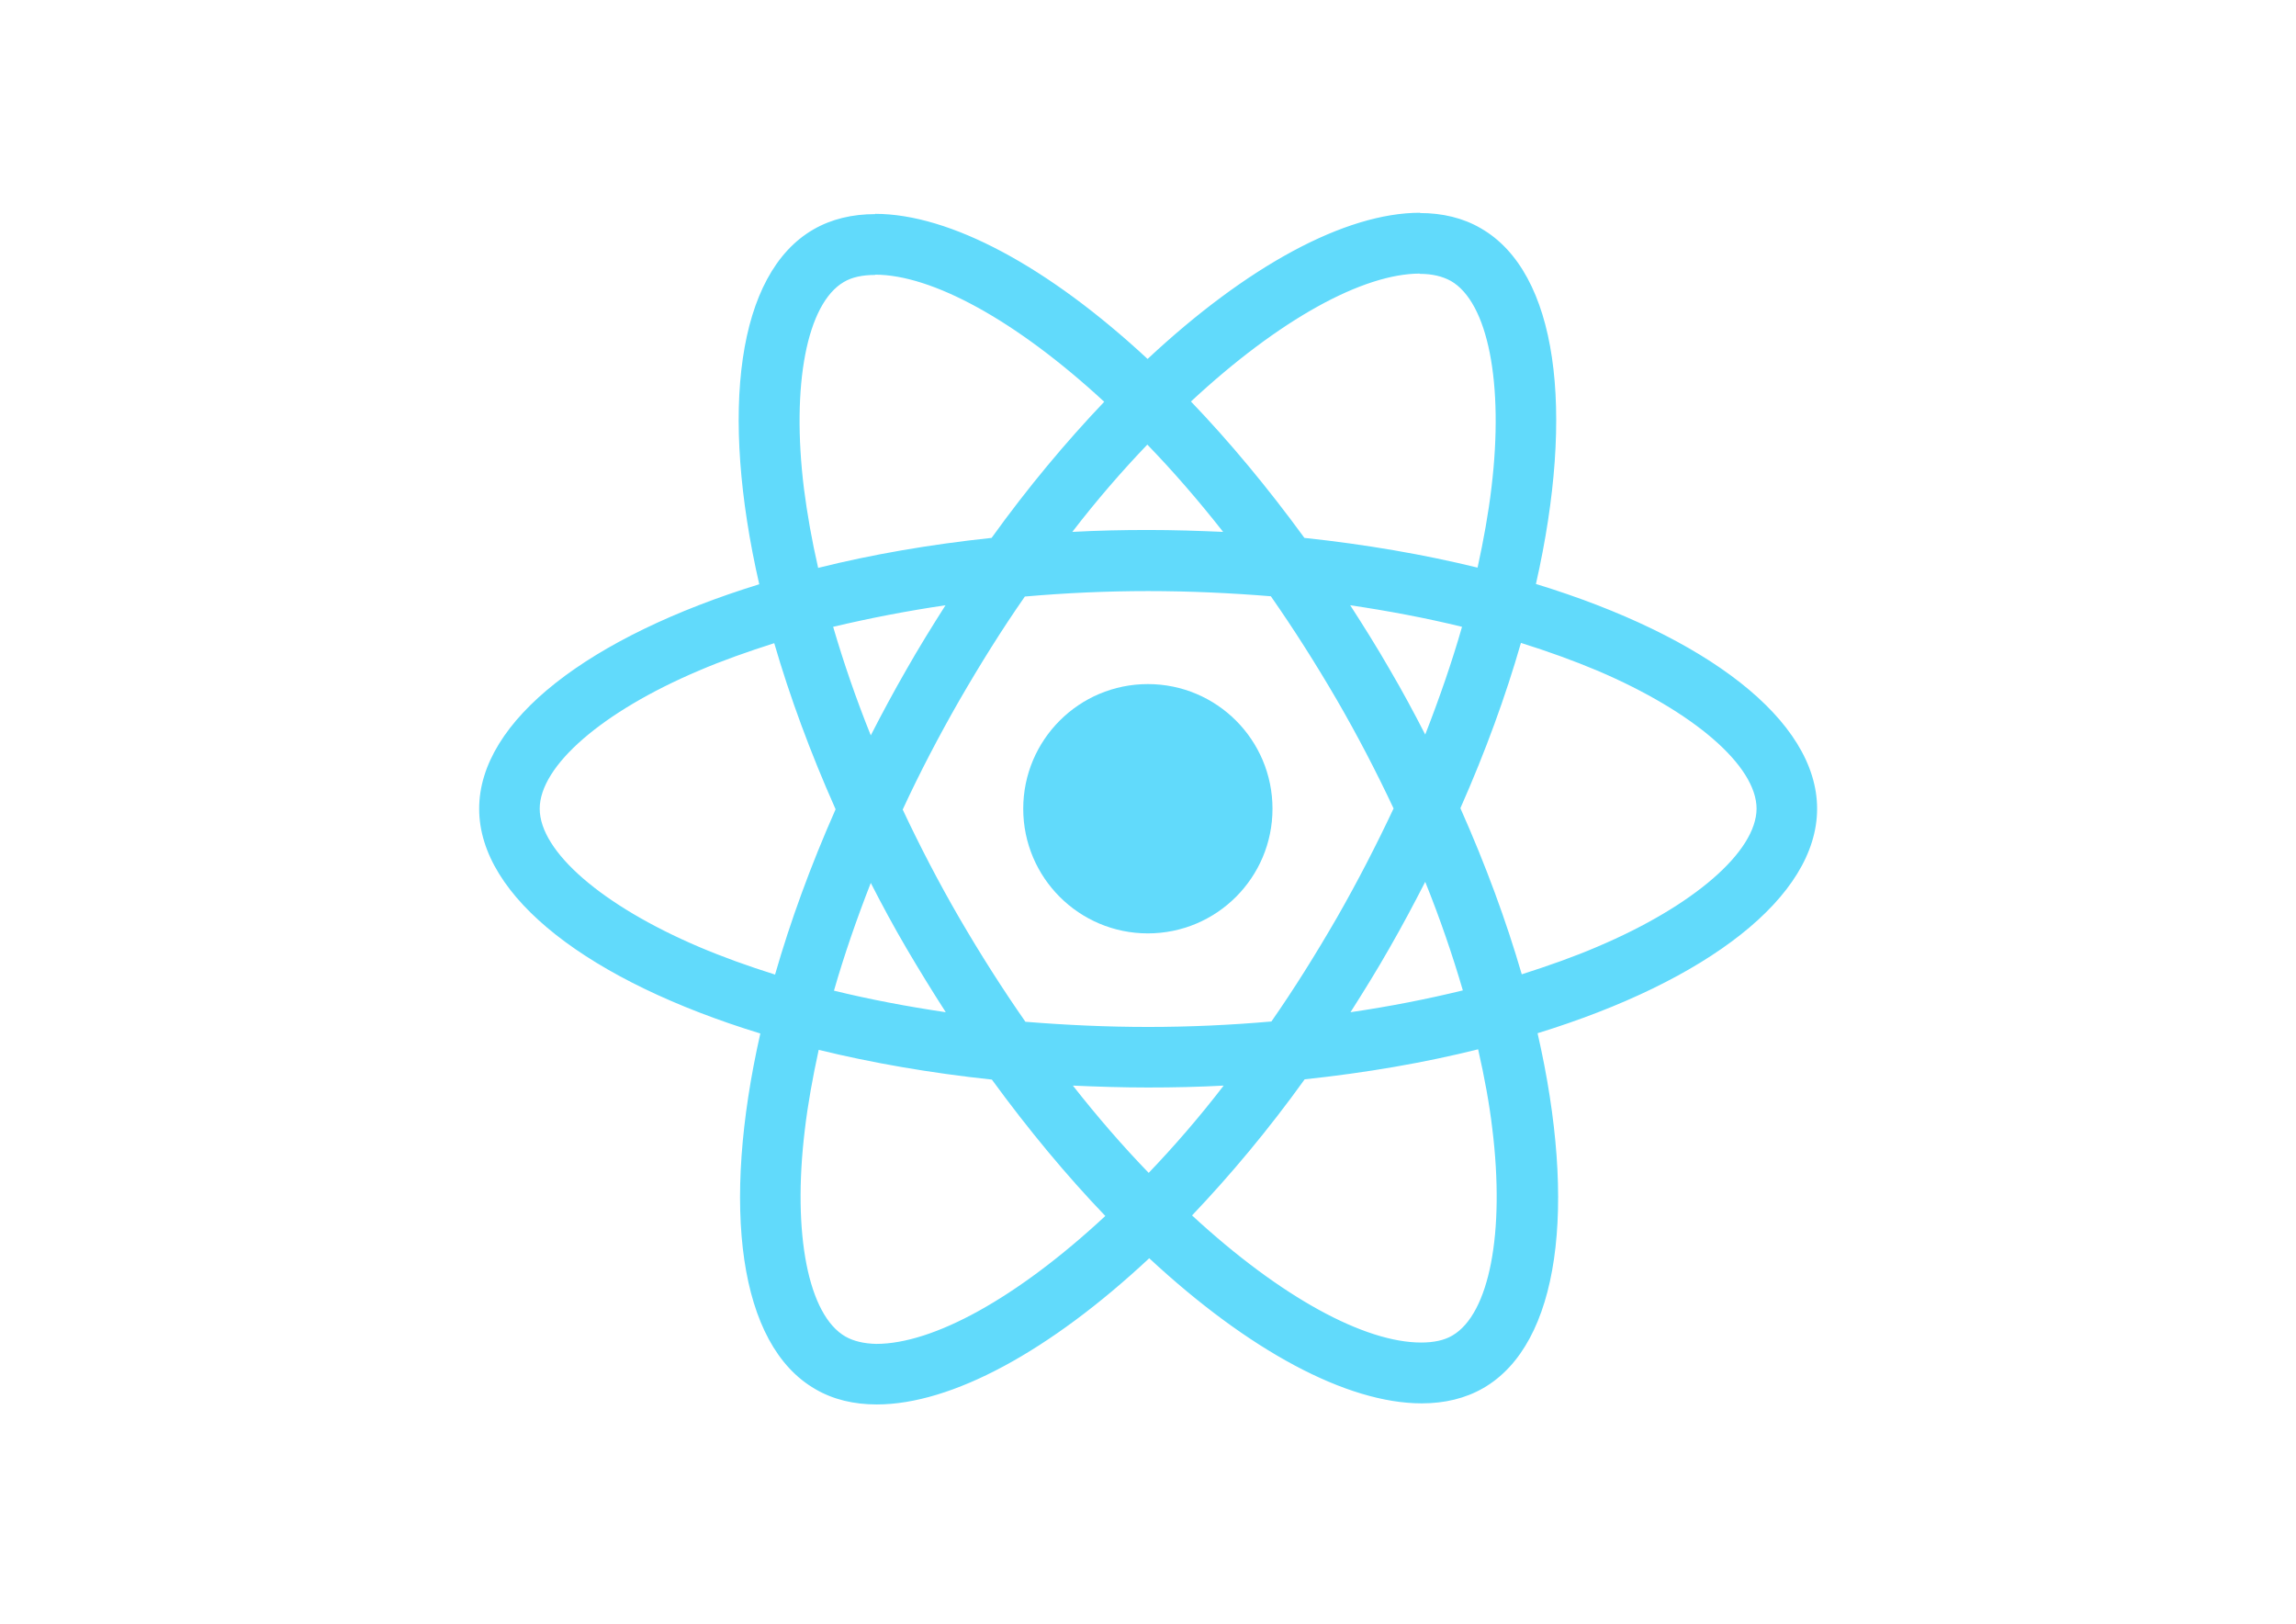
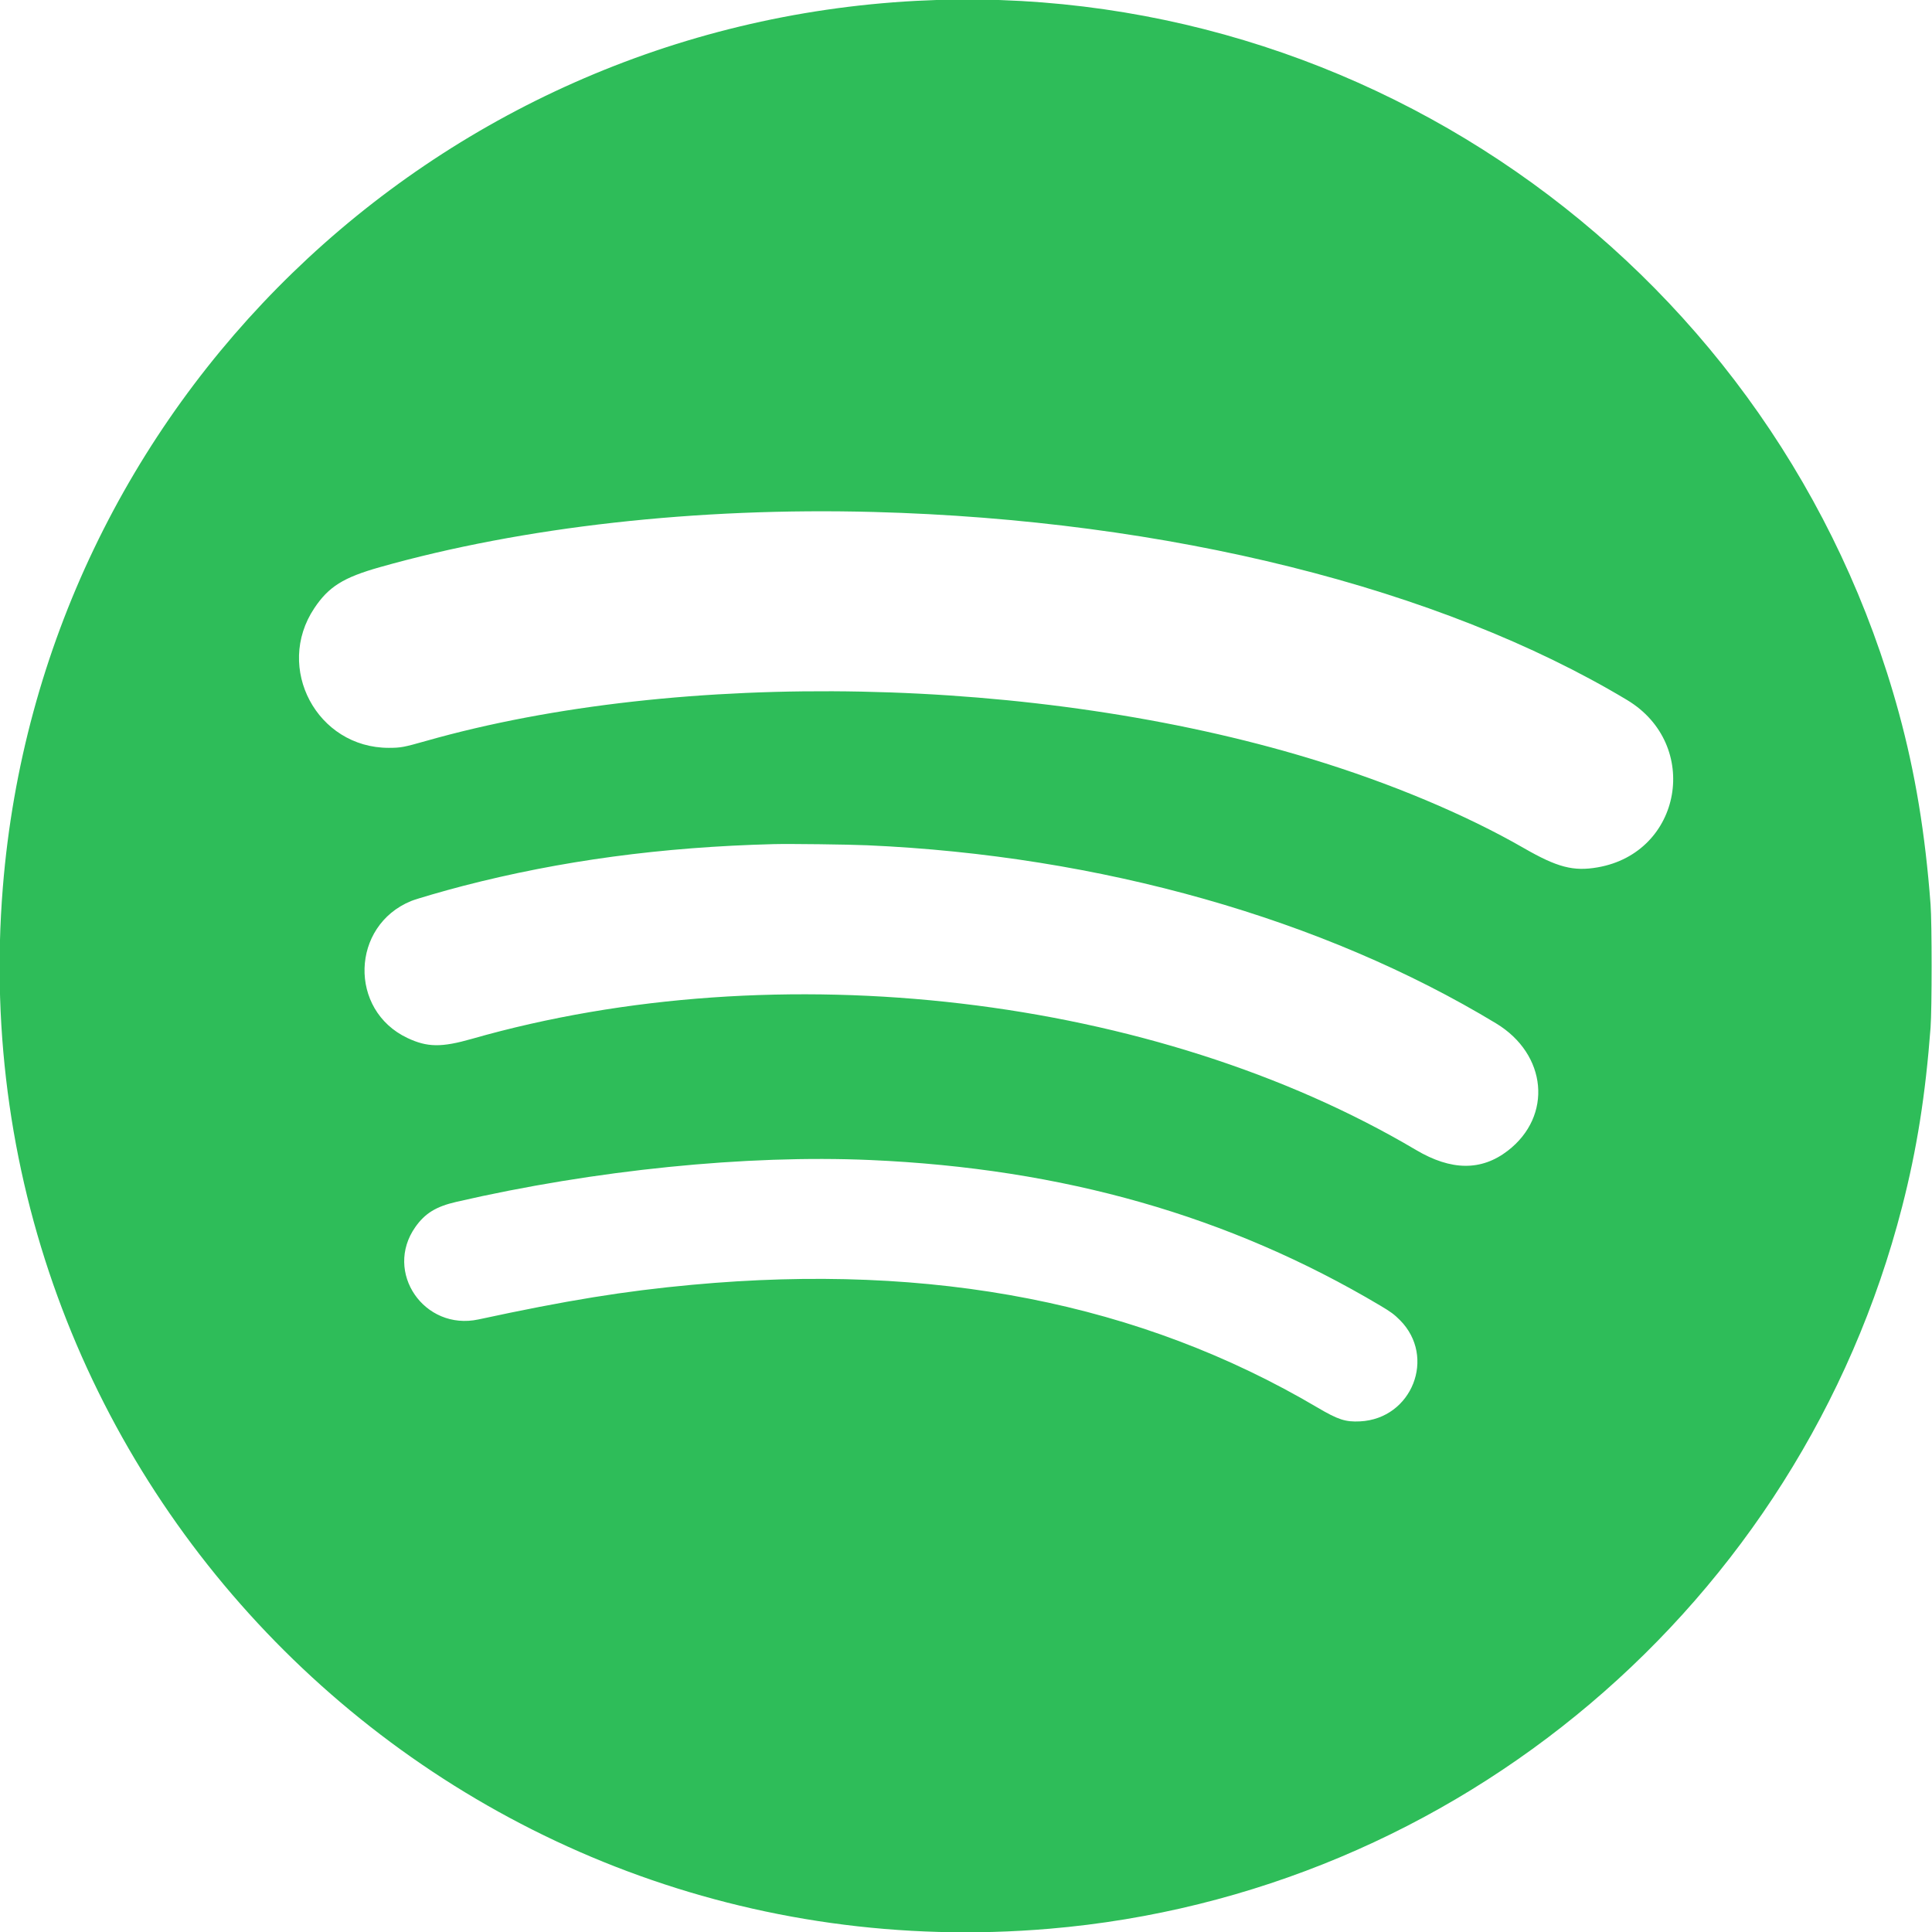
- <svg xmlns="http://www.w3.org/2000/svg" viewBox="0 0 841.9 595.3">
-   <g fill="#61DAFB">
-     <path d="M666.3 296.5c0-32.5-40.7-63.3-103.1-82.4 14.4-63.6 8-114.2-20.2-130.4-6.5-3.8-14.1-5.6-22.4-5.6v22.3c4.6 0 8.3.9 11.4 2.6 13.6 7.8 19.5 37.5 14.9 75.7-1.1 9.4-2.9 19.3-5.1 29.4-19.6-4.8-41-8.5-63.5-10.9-13.5-18.5-27.5-35.3-41.6-50 32.6-30.3 63.2-46.9 84-46.9V78c-27.5 0-63.5 19.6-99.9 53.6-36.4-33.8-72.4-53.2-99.9-53.2v22.3c20.7 0 51.4 16.5 84 46.6-14 14.7-28 31.4-41.3 49.9-22.6 2.4-44 6.1-63.6 11-2.3-10-4-19.7-5.2-29-4.7-38.2 1.1-67.9 14.6-75.8 3-1.8 6.9-2.6 11.5-2.6V78.5c-8.4 0-16 1.8-22.6 5.6-28.1 16.2-34.4 66.7-19.9 130.1-62.2 19.2-102.7 49.9-102.7 82.3 0 32.5 40.7 63.3 103.1 82.4-14.4 63.6-8 114.2 20.2 130.4 6.5 3.8 14.1 5.6 22.5 5.6 27.5 0 63.5-19.6 99.9-53.6 36.4 33.8 72.4 53.2 99.9 53.2 8.4 0 16-1.8 22.6-5.6 28.1-16.2 34.4-66.7 19.9-130.1 62-19.1 102.5-49.9 102.5-82.3zm-130.2-66.7c-3.7 12.9-8.3 26.2-13.5 39.5-4.1-8-8.4-16-13.1-24-4.6-8-9.5-15.8-14.4-23.4 14.2 2.1 27.9 4.7 41 7.9zm-45.8 106.5c-7.8 13.5-15.8 26.3-24.1 38.2-14.9 1.3-30 2-45.2 2-15.1 0-30.2-.7-45-1.9-8.3-11.9-16.4-24.6-24.2-38-7.6-13.1-14.5-26.4-20.8-39.8 6.2-13.4 13.2-26.8 20.7-39.9 7.8-13.5 15.8-26.3 24.1-38.2 14.9-1.3 30-2 45.2-2 15.1 0 30.2.7 45 1.9 8.3 11.9 16.4 24.6 24.2 38 7.6 13.1 14.5 26.4 20.8 39.8-6.3 13.4-13.2 26.8-20.7 39.9zm32.3-13c5.4 13.4 10 26.8 13.8 39.8-13.1 3.2-26.9 5.9-41.2 8 4.9-7.7 9.8-15.6 14.4-23.7 4.6-8 8.9-16.1 13-24.1zM421.2 430c-9.3-9.6-18.6-20.3-27.8-32 9 .4 18.2.7 27.5.7 9.4 0 18.7-.2 27.8-.7-9 11.7-18.3 22.4-27.5 32zm-74.4-58.9c-14.2-2.1-27.9-4.7-41-7.9 3.7-12.9 8.3-26.2 13.5-39.5 4.1 8 8.4 16 13.1 24 4.7 8 9.5 15.8 14.4 23.4zM420.7 163c9.3 9.6 18.6 20.3 27.8 32-9-.4-18.2-.7-27.5-.7-9.4 0-18.7.2-27.8.7 9-11.7 18.3-22.4 27.5-32zm-74 58.9c-4.9 7.7-9.8 15.6-14.4 23.7-4.6 8-8.9 16-13 24-5.4-13.4-10-26.8-13.8-39.8 13.1-3.1 26.9-5.8 41.2-7.9zm-90.5 125.2c-35.4-15.1-58.3-34.9-58.3-50.6 0-15.7 22.9-35.6 58.3-50.6 8.6-3.7 18-7 27.7-10.1 5.7 19.6 13.2 40 22.5 60.9-9.2 20.8-16.6 41.1-22.2 60.6-9.9-3.1-19.3-6.5-28-10.2zM310 490c-13.6-7.8-19.5-37.5-14.9-75.7 1.1-9.4 2.9-19.3 5.1-29.4 19.6 4.8 41 8.5 63.5 10.9 13.5 18.5 27.5 35.3 41.6 50-32.6 30.3-63.2 46.9-84 46.9-4.5-.1-8.3-1-11.3-2.7zm237.2-76.2c4.7 38.2-1.1 67.9-14.6 75.8-3 1.8-6.9 2.6-11.5 2.6-20.7 0-51.4-16.5-84-46.6 14-14.7 28-31.4 41.3-49.9 22.6-2.4 44-6.1 63.6-11 2.3 10.1 4.1 19.8 5.2 29.1zm38.5-66.7c-8.6 3.7-18 7-27.7 10.1-5.7-19.6-13.2-40-22.5-60.9 9.2-20.8 16.6-41.1 22.2-60.6 9.9 3.1 19.3 6.5 28.1 10.2 35.4 15.1 58.3 34.9 58.3 50.6-.1 15.7-23 35.6-58.4 50.6zM320.8 78.4z" />
-     <circle cx="420.9" cy="296.5" r="45.7" />
-     <path d="M520.5 78.1z" />
+ <svg xmlns="http://www.w3.org/2000/svg" id="svg" version="1.1" width="400" height="400" viewBox="0 0 400 400">
+   <g id="svgg">
+     <path id="path0" d="" stroke="none" fill="#005555" fill-rule="evenodd" />
+     <path id="path1" d="" stroke="none" fill="#339933" fill-rule="evenodd" />
+     <path id="path2" d="" stroke="none" fill="#14b13b" fill-rule="evenodd" />
+     <path id="path3" d="M189.667 0.178 C 89.409 5.512,8.665 83.869,0.591 183.667 C -9.400 307.166,93.703 409.795,217.250 399.329 C 301.637 392.180,372.696 332.015,393.815 249.833 C 396.861 237.981,398.650 226.711,399.703 212.750 C 399.994 208.892,399.994 191.108,399.703 187.250 C 398.592 172.521,396.530 160.038,393.163 147.667 C 368.422 56.754,283.477 -4.812,189.667 0.178 M180.917 105.999 C 241.762 107.632,298.163 121.709,336.854 144.920 C 352.207 154.130,348.273 176.540,330.770 179.577 C 325.751 180.447,322.428 179.581,315.500 175.593 C 303.385 168.621,287.784 162.084,271.333 157.085 C 214.819 139.913,140.926 138.433,88.167 153.415 C 83.582 154.717,82.952 154.833,80.488 154.833 C 65.637 154.833,56.816 138.284,65.075 125.917 C 68.049 121.463,71.075 119.568,78.617 117.435 C 108.272 109.052,144.354 105.018,180.917 105.999 M179.583 175.006 C 227.805 177.135,273.917 190.199,309.750 211.883 C 320.327 218.283,321.498 231.069,312.165 238.251 C 306.696 242.459,300.459 242.406,293.167 238.087 C 239.130 206.087,161.250 196.922,97.698 215.084 C 91.392 216.886,88.473 216.847,84.356 214.906 C 72.148 209.149,72.625 191.658,85.129 186.541 C 86.193 186.106,91.829 184.468,95.833 183.430 C 116.072 178.186,137.053 175.360,160.167 174.767 C 163.508 174.681,175.591 174.830,179.583 175.006 M180.169 240.171 C 220.092 241.913,254.489 251.726,285.734 270.289 C 287.965 271.614,288.658 272.125,289.852 273.325 C 297.409 280.925,292.351 293.745,281.583 294.281 C 278.569 294.431,277.031 293.932,272.784 291.425 C 236.133 269.790,193.276 261.380,143.250 266.007 C 129.229 267.304,117.398 269.223,99.083 273.171 C 87.814 275.601,79.433 263.364,85.989 254.051 C 87.991 251.208,90.275 249.802,94.466 248.836 C 123.098 242.235,154.562 239.053,180.169 240.171 " stroke="none" fill="#2ebd59" fill-rule="evenodd" />
+     <path id="path4" d="" stroke="none" fill="#00ff00" fill-rule="evenodd" />
  </g>
</svg>
